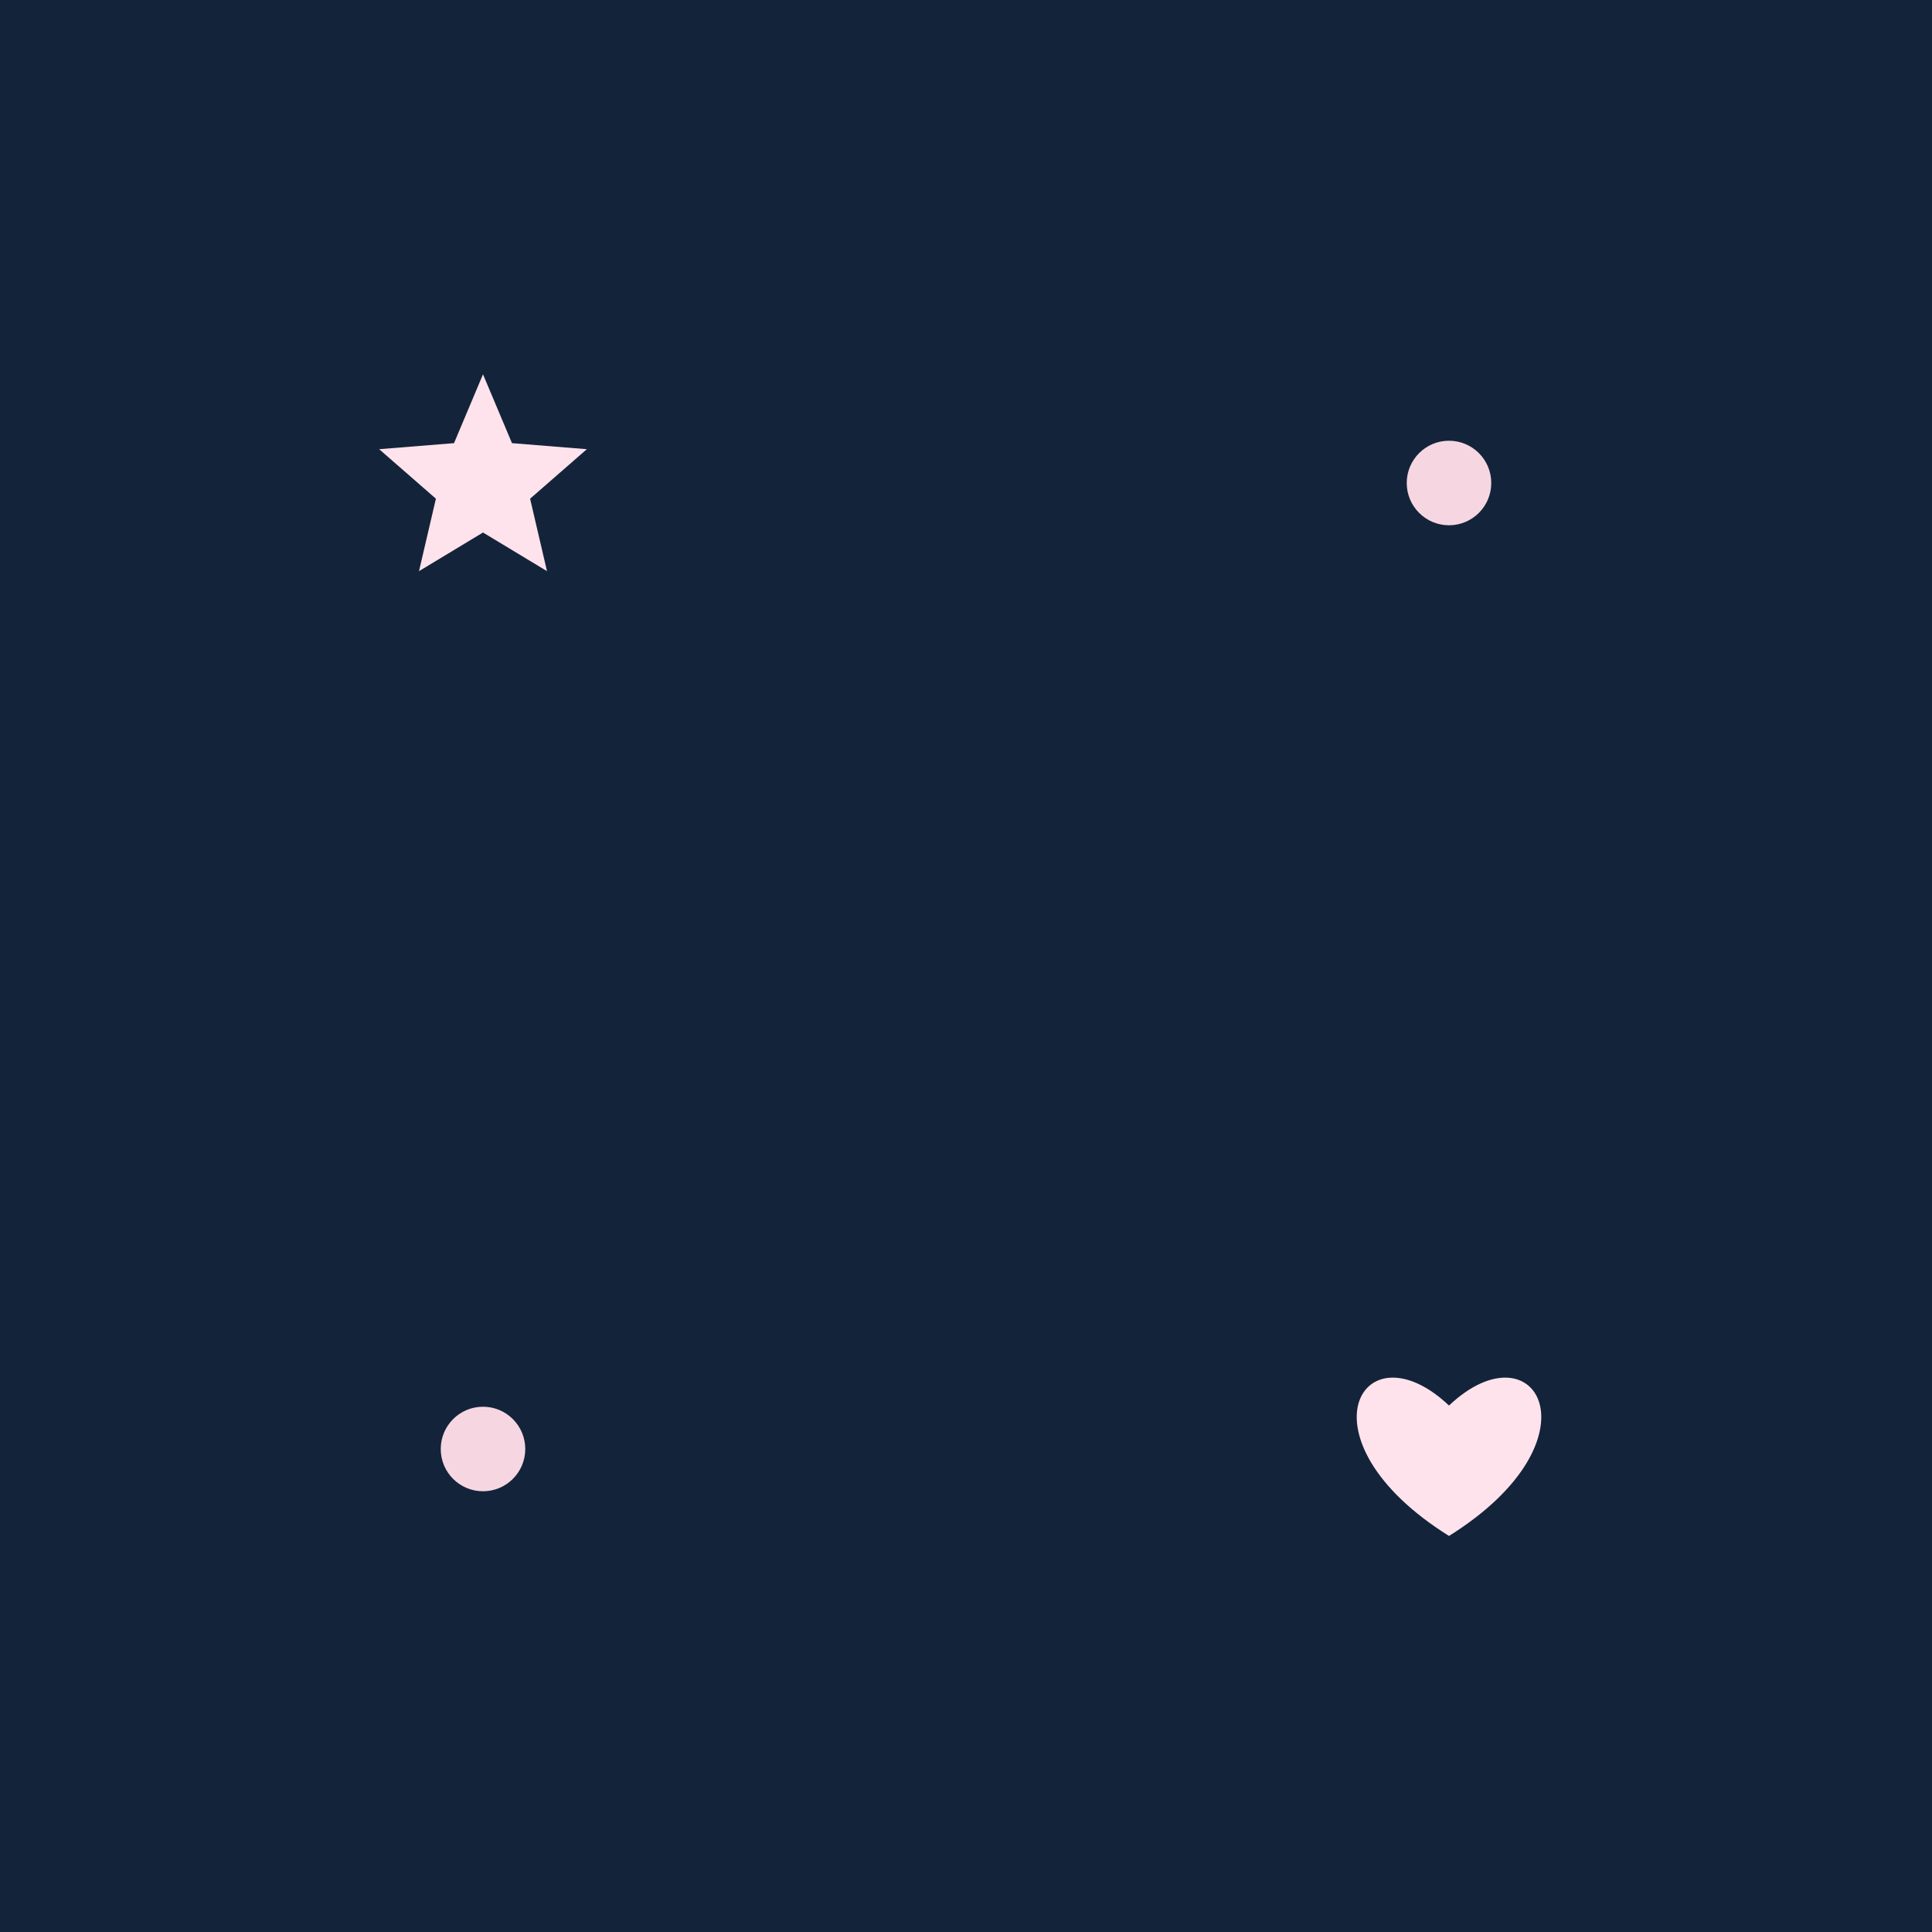
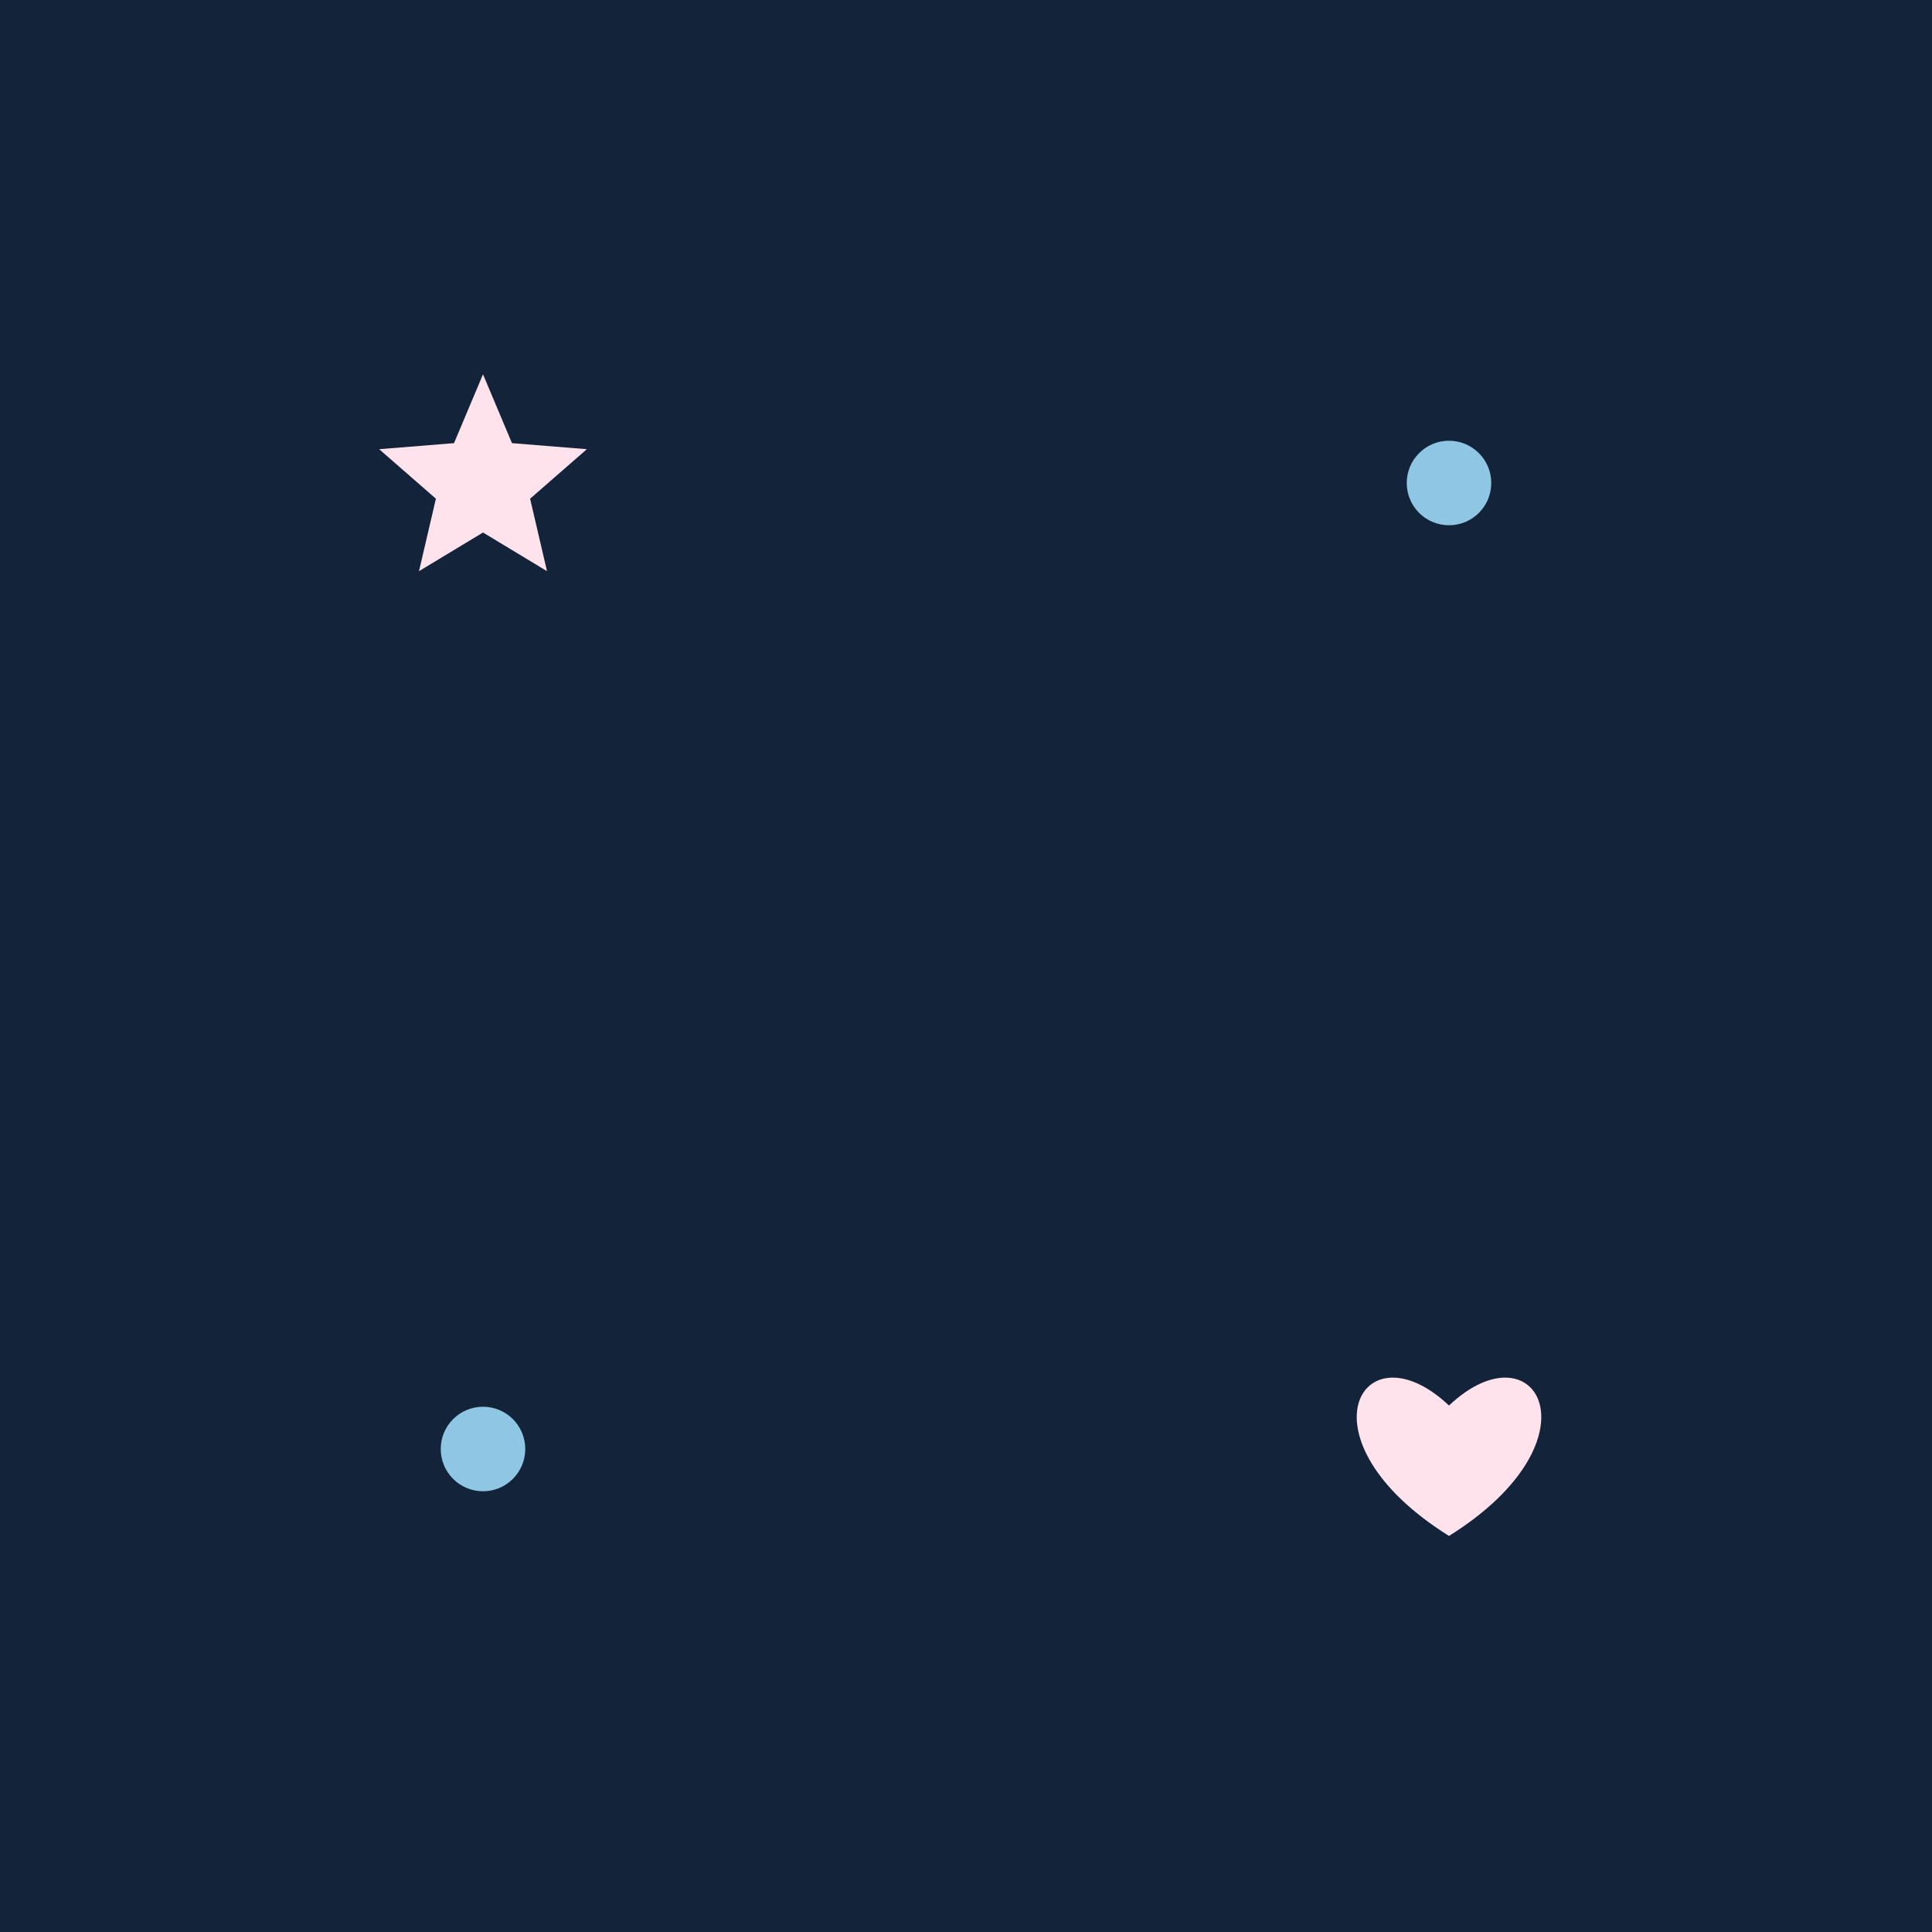
<svg xmlns="http://www.w3.org/2000/svg" viewBox="0 0 16 16" width="128" height="128">
  <rect width="16" height="16" fill="#13243a" />
  <polygon points="4.00,3.10 4.24,3.67 4.86,3.72 4.39,4.13 4.53,4.73 4.00,4.41 3.47,4.73 3.61,4.13 3.14,3.72 3.76,3.67" fill="#ffe3ec" />
  <path d="M12 12.72 C10.72 11.92 11.28 10.96 12 11.64 C12.72 10.96 13.28 11.92 12 12.72Z" fill="#ffe3ec" />
-   <circle cx="12" cy="4" r="0.35" fill="#f6d7e1" />
-   <circle cx="4" cy="12" r="0.35" fill="#f6d7e1" />
+   <circle cx="12" cy="4" r="0.35" fill="#8fc6e3" />
+   <circle cx="4" cy="12" r="0.35" fill="#8fc6e3" />
</svg>
